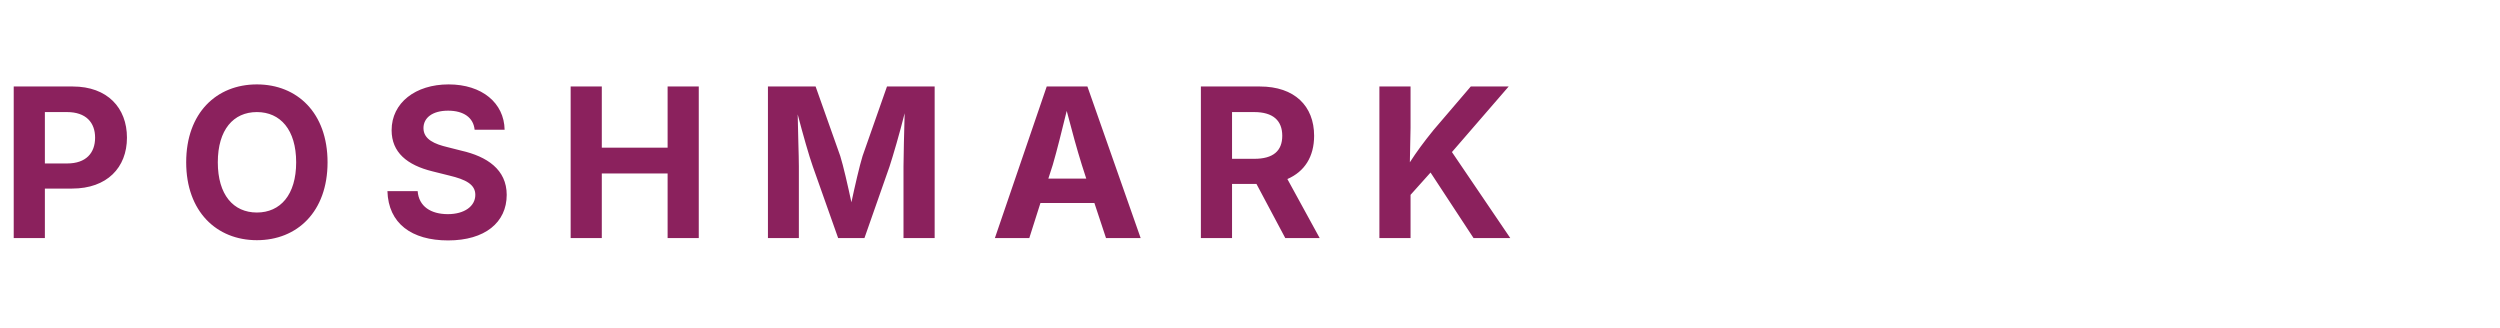
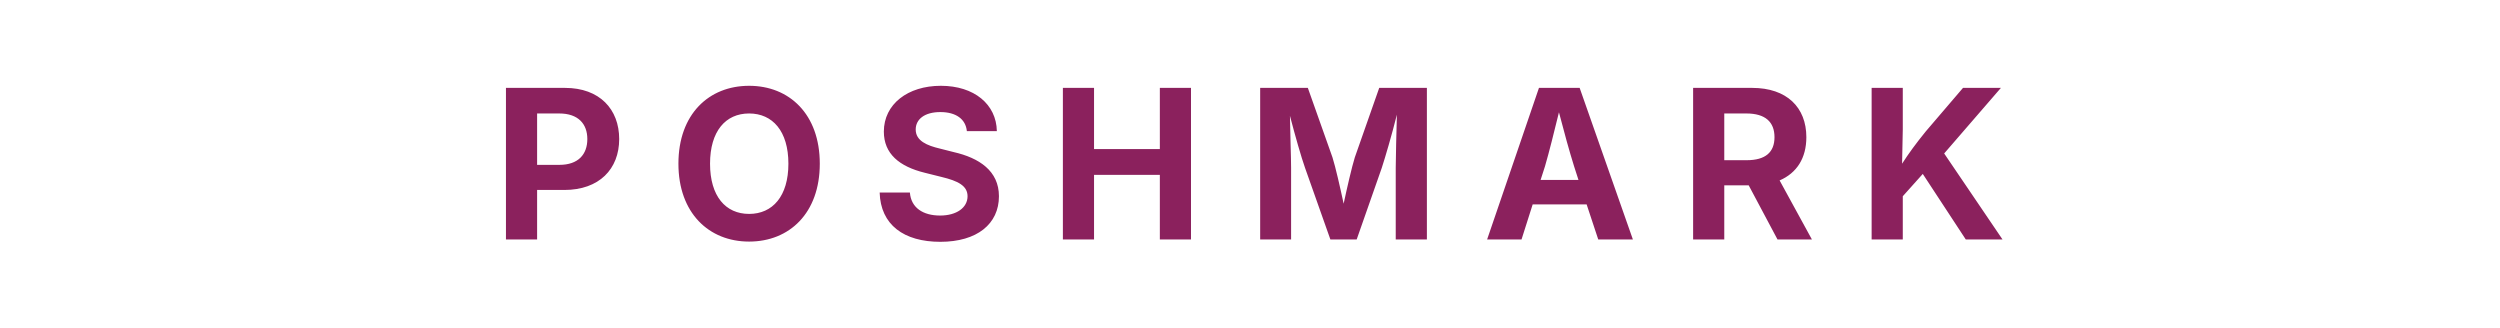
<svg xmlns="http://www.w3.org/2000/svg" viewBox="0 0 168 22" aria-hidden="true">
-   <text x="0" y="16" fill="#8B215D" font-family="ui-sans-serif, system-ui, -apple-system, sans-serif" font-size="14" font-weight="700" letter-spacing="0.2em">
+   <text x="50%" y="50%" dominant-baseline="central" text-anchor="middle" fill="#8B215D" font-family="ui-sans-serif, system-ui, -apple-system, sans-serif" font-size="14" font-weight="700" letter-spacing="0.2em">
    POSHMARK
  </text>
</svg>
